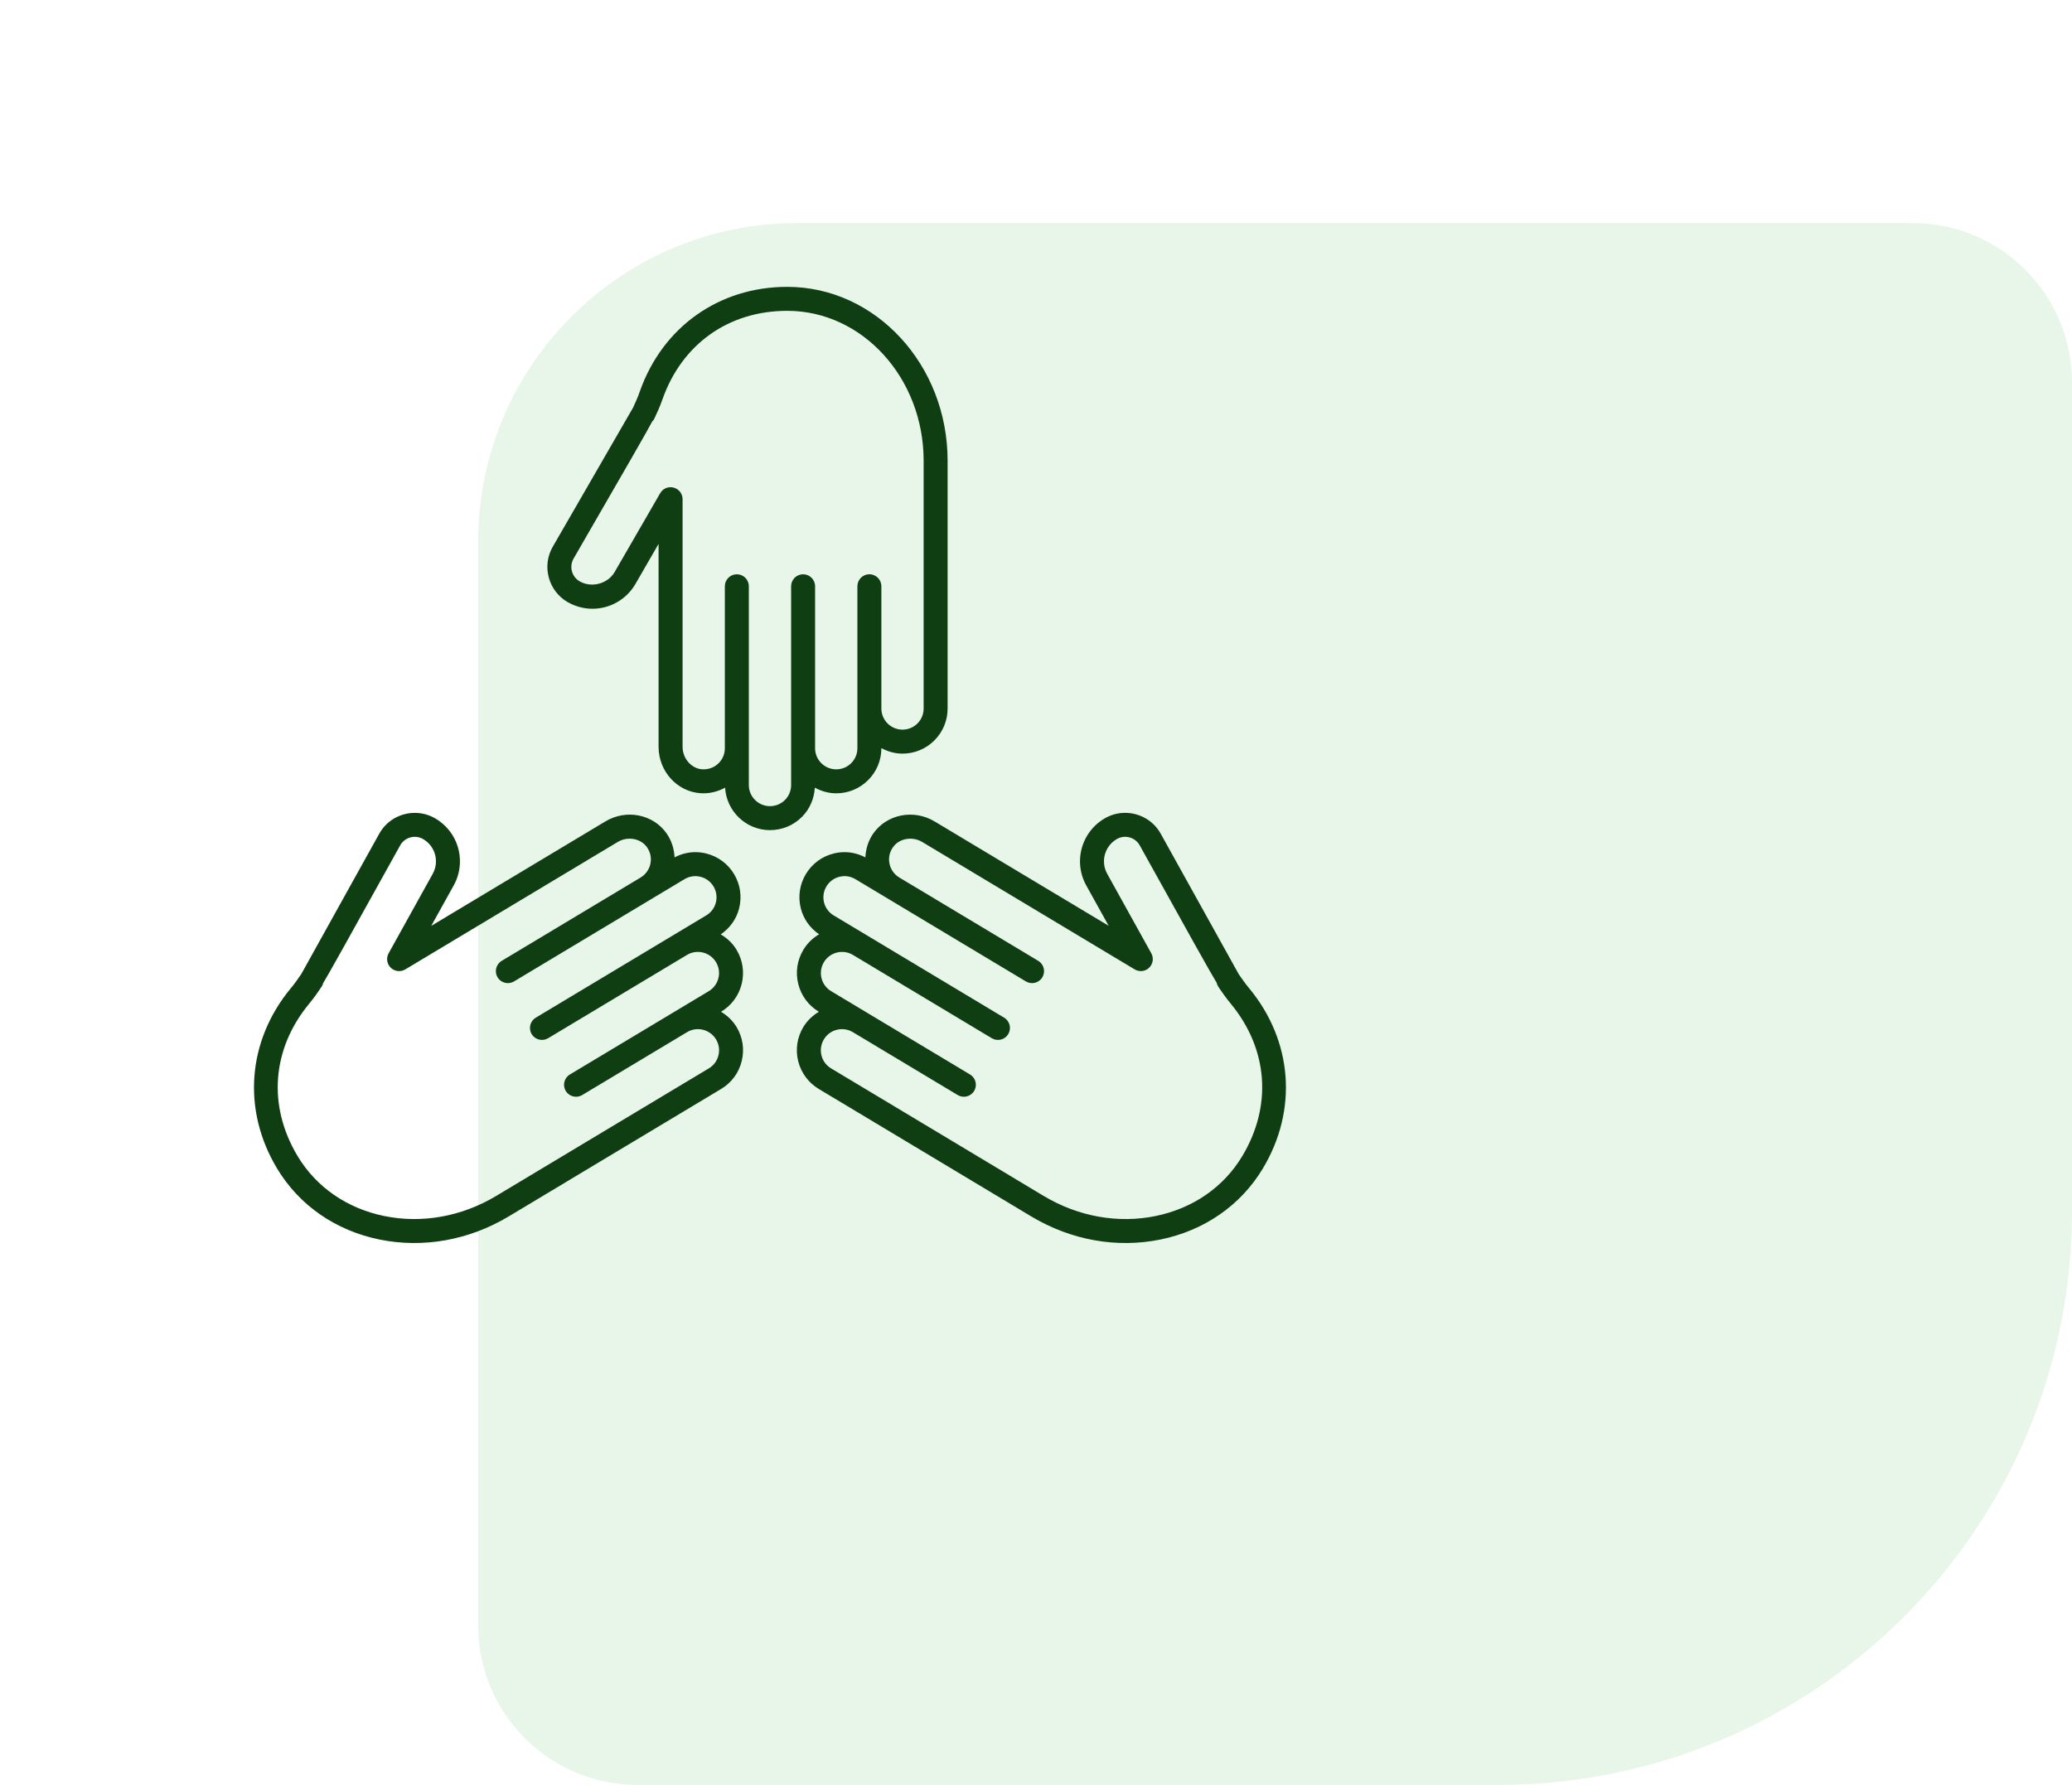
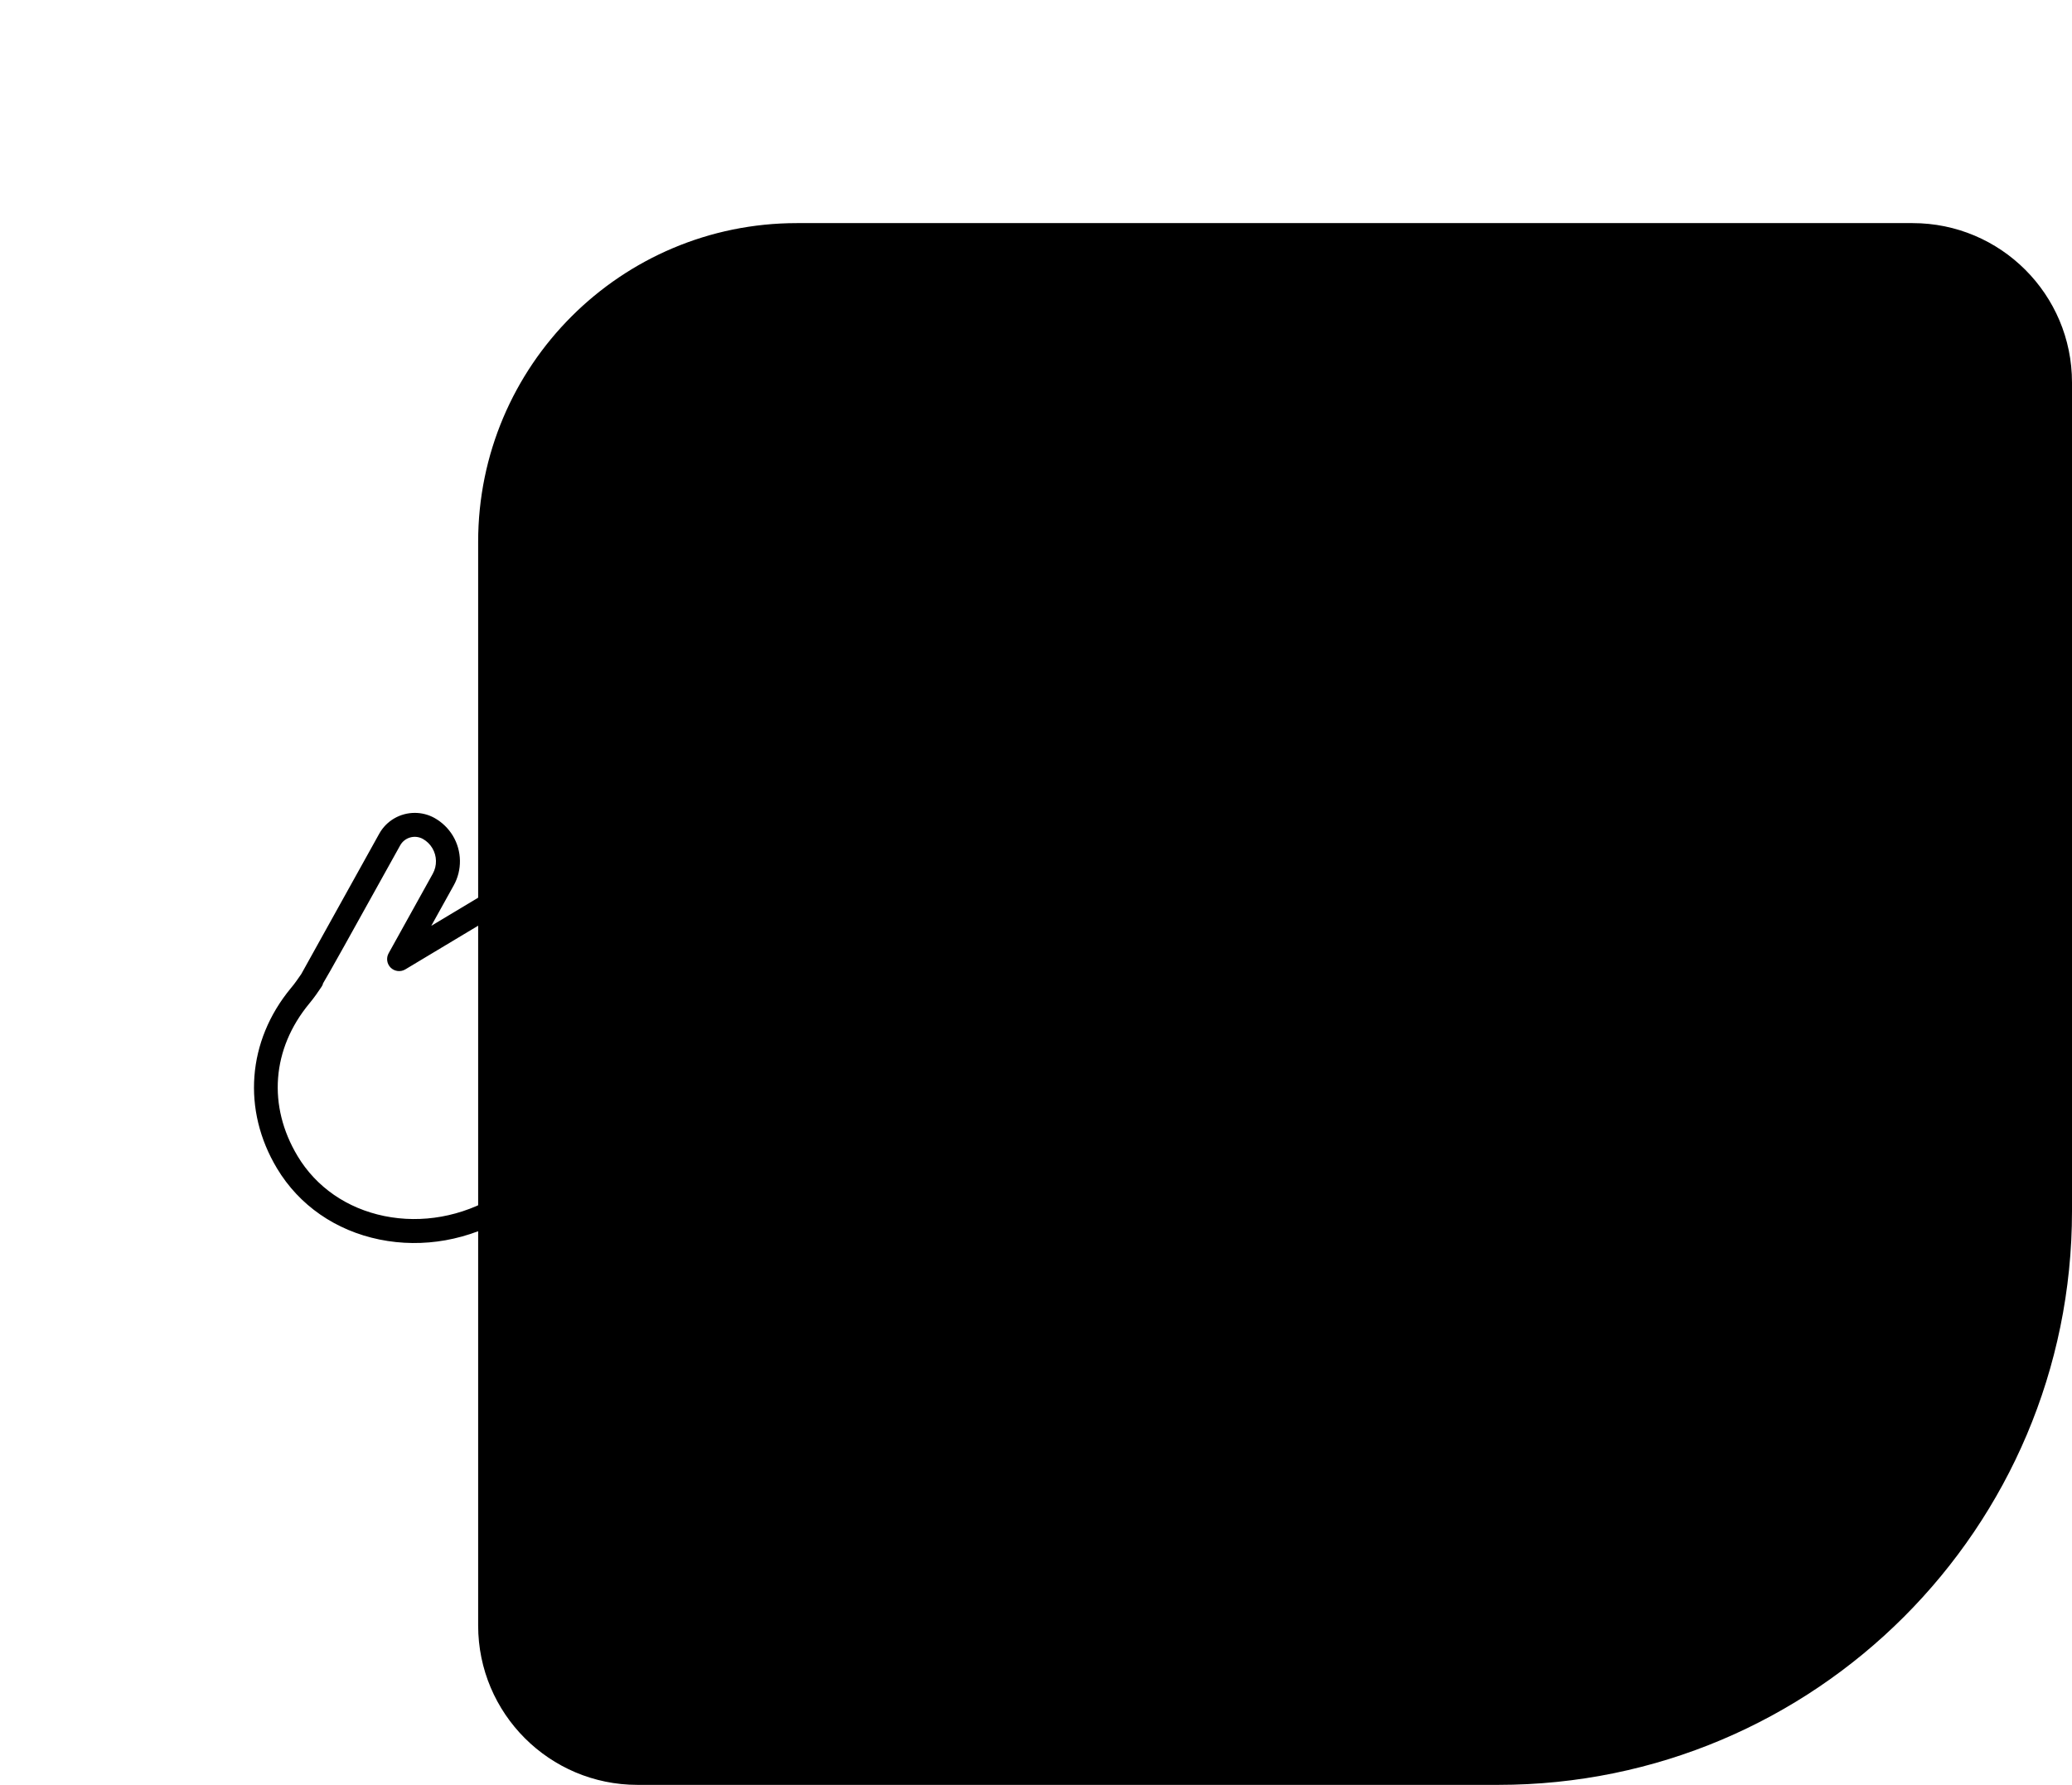
- <svg xmlns="http://www.w3.org/2000/svg" width="65" height="56" viewBox="0 0 65 56" fill="none">
-   <path d="M65 38C65 47.941 56.941 56 47 56L20 56C17.239 56 15 53.761 15 51L15 17C15 11.477 19.477 7 25 7L60 7C62.761 7 65 9.239 65 12L65 38Z" fill="#E8F5E9" />
-   <path d="M28.312 23.645C28.071 23.645 27.847 23.578 27.649 23.472V23.475C27.649 23.854 27.501 24.209 27.234 24.476C26.967 24.743 26.612 24.89 26.233 24.89C25.989 24.89 25.762 24.822 25.562 24.713C25.541 25.06 25.403 25.384 25.156 25.631C24.889 25.898 24.533 26.045 24.154 26.045C23.402 26.045 22.791 25.454 22.747 24.713C22.515 24.839 22.251 24.905 21.98 24.887C21.24 24.839 20.66 24.199 20.66 23.431V17.064L19.935 18.32C19.659 18.801 19.142 19.099 18.586 19.099C18.315 19.099 18.047 19.028 17.809 18.892C17.514 18.721 17.303 18.446 17.215 18.117C17.127 17.788 17.172 17.444 17.343 17.149C17.343 17.149 19.715 13.041 19.86 12.789C19.877 12.751 19.926 12.641 19.968 12.547C20.008 12.458 20.042 12.366 20.074 12.274C20.79 10.254 22.561 9 24.697 9C27.47 9 29.727 11.447 29.727 14.455L29.727 22.229C29.727 22.607 29.58 22.963 29.313 23.23C29.046 23.497 28.69 23.645 28.312 23.645L28.312 23.645ZM24.697 9.752C22.861 9.752 21.398 10.789 20.783 12.525C20.744 12.635 20.703 12.746 20.655 12.853C20.516 13.164 20.516 13.164 20.477 13.209L20.472 13.205C20.278 13.57 19.703 14.566 17.994 17.525C17.924 17.646 17.905 17.787 17.941 17.922C17.978 18.057 18.064 18.17 18.185 18.24C18.559 18.454 19.07 18.316 19.283 17.945L20.711 15.473C20.796 15.326 20.968 15.254 21.134 15.299C21.298 15.343 21.413 15.492 21.413 15.662V23.431C21.413 23.798 21.689 24.114 22.029 24.137C22.225 24.147 22.408 24.081 22.545 23.944C22.67 23.819 22.739 23.653 22.739 23.475V18.394C22.739 18.186 22.907 18.018 23.115 18.018C23.323 18.018 23.491 18.186 23.491 18.394L23.491 24.63C23.491 24.996 23.789 25.293 24.154 25.293C24.332 25.293 24.499 25.225 24.624 25.1C24.749 24.975 24.818 24.808 24.818 24.63V18.394C24.818 18.186 24.986 18.018 25.194 18.018C25.402 18.018 25.57 18.186 25.57 18.394L25.57 23.417V23.475C25.57 23.841 25.867 24.138 26.233 24.138C26.411 24.138 26.577 24.069 26.703 23.944C26.828 23.819 26.897 23.653 26.897 23.475V18.394C26.897 18.186 27.065 18.017 27.273 18.017C27.481 18.017 27.649 18.186 27.649 18.394L27.649 22.229C27.649 22.595 27.946 22.892 28.312 22.892C28.489 22.892 28.656 22.823 28.781 22.699C28.906 22.574 28.975 22.407 28.975 22.229L28.975 14.455C28.975 11.862 27.056 9.752 24.697 9.752L24.697 9.752Z" fill="#103E13" />
-   <path d="M13.529 29.048L18.989 25.773C19.647 25.377 20.494 25.545 20.916 26.155C21.07 26.378 21.149 26.636 21.161 26.9C21.365 26.794 21.586 26.736 21.812 26.736C21.927 26.736 22.043 26.75 22.158 26.779C22.524 26.871 22.834 27.1 23.028 27.424C23.223 27.749 23.279 28.129 23.188 28.495C23.103 28.835 22.897 29.12 22.61 29.316C22.811 29.434 22.984 29.595 23.107 29.801C23.301 30.125 23.358 30.506 23.267 30.872C23.175 31.239 22.946 31.548 22.621 31.743L22.619 31.744C22.816 31.862 22.986 32.022 23.108 32.224C23.302 32.549 23.359 32.929 23.267 33.296C23.176 33.663 22.946 33.972 22.622 34.166L15.956 38.166C14.712 38.912 13.273 39.169 11.906 38.89C10.527 38.608 9.385 37.816 8.69 36.658C7.591 34.826 7.756 32.662 9.119 31.01C9.182 30.935 9.243 30.858 9.299 30.778C9.358 30.694 9.427 30.595 9.451 30.561C9.592 30.309 11.895 26.16 11.895 26.161C12.127 25.741 12.563 25.504 13.012 25.504C13.222 25.504 13.435 25.555 13.631 25.664C13.868 25.797 14.067 25.99 14.207 26.222C14.493 26.699 14.503 27.296 14.233 27.78L13.529 29.048ZM13.562 26.609C13.489 26.487 13.388 26.39 13.266 26.321C13.012 26.181 12.693 26.272 12.553 26.525C10.905 29.494 10.343 30.505 10.127 30.865L10.132 30.867C10.113 30.927 10.113 30.927 9.915 31.21C9.848 31.306 9.774 31.398 9.7 31.489C8.527 32.909 8.391 34.697 9.335 36.271C9.92 37.246 10.886 37.914 12.057 38.153C13.239 38.394 14.486 38.17 15.568 37.521L22.235 33.521C22.388 33.43 22.495 33.285 22.538 33.113C22.581 32.942 22.554 32.763 22.463 32.611C22.275 32.298 21.866 32.195 21.553 32.384L18.264 34.357C18.086 34.464 17.855 34.406 17.748 34.228C17.641 34.05 17.699 33.819 17.877 33.712L21.166 31.739L22.234 31.098C22.387 31.006 22.494 30.861 22.537 30.69C22.58 30.518 22.553 30.34 22.462 30.188C22.274 29.874 21.865 29.772 21.552 29.96L17.195 32.574C17.016 32.681 16.786 32.623 16.679 32.445C16.572 32.267 16.63 32.036 16.808 31.929L22.155 28.721C22.308 28.63 22.415 28.485 22.458 28.313C22.501 28.142 22.474 27.963 22.383 27.811C22.292 27.659 22.147 27.552 21.975 27.509C21.802 27.466 21.625 27.493 21.473 27.584L20.483 28.177C20.483 28.177 20.483 28.178 20.483 28.178H20.482L16.125 30.792C15.947 30.899 15.716 30.841 15.609 30.663C15.502 30.485 15.56 30.254 15.738 30.147L20.095 27.533C20.247 27.441 20.355 27.296 20.398 27.125C20.445 26.937 20.409 26.745 20.298 26.584C20.104 26.304 19.69 26.229 19.376 26.418L12.714 30.415C12.568 30.502 12.381 30.48 12.259 30.363C12.136 30.244 12.109 30.058 12.191 29.91L13.576 27.414C13.715 27.164 13.71 26.856 13.562 26.609L13.562 26.609Z" fill="#103E13" />
-   <path d="M39.618 36.658C38.924 37.816 37.782 38.608 36.403 38.89C35.035 39.169 33.597 38.912 32.353 38.166L25.686 34.166C25.362 33.971 25.132 33.662 25.04 33.295C24.949 32.929 25.006 32.548 25.2 32.224C25.322 32.022 25.492 31.862 25.689 31.744L25.687 31.743C25.363 31.548 25.133 31.239 25.042 30.872C24.95 30.506 25.007 30.125 25.202 29.8C25.327 29.592 25.499 29.429 25.695 29.313C25.41 29.117 25.205 28.833 25.121 28.496C25.029 28.129 25.086 27.748 25.28 27.424C25.475 27.1 25.784 26.87 26.151 26.779C26.265 26.75 26.381 26.736 26.497 26.736C26.722 26.736 26.944 26.794 27.147 26.9C27.16 26.636 27.238 26.377 27.392 26.155C27.815 25.546 28.661 25.377 29.32 25.773L34.78 29.047L34.076 27.78C33.806 27.296 33.816 26.699 34.102 26.222C34.242 25.989 34.441 25.796 34.679 25.663C34.875 25.554 35.087 25.503 35.296 25.503C35.745 25.503 36.182 25.74 36.414 26.16C37.224 27.619 38.751 30.369 38.858 30.561C38.881 30.595 38.95 30.694 39.01 30.778C39.066 30.858 39.127 30.934 39.19 31.01C40.553 32.662 40.717 34.826 39.618 36.658L39.618 36.658ZM38.609 31.489C38.534 31.398 38.461 31.306 38.394 31.21C38.19 30.922 38.185 30.914 38.17 30.838C37.932 30.445 37.351 29.4 35.755 26.525C35.616 26.273 35.297 26.18 35.044 26.32C34.92 26.39 34.819 26.487 34.746 26.609C34.599 26.856 34.593 27.164 34.733 27.414L36.117 29.91C36.2 30.058 36.172 30.244 36.05 30.362C35.928 30.481 35.742 30.502 35.595 30.414L28.933 26.418C28.619 26.23 28.205 26.303 28.011 26.584C27.899 26.745 27.863 26.937 27.91 27.125C27.953 27.296 28.061 27.441 28.213 27.532C28.214 27.533 28.214 27.533 28.214 27.533L32.57 30.146C32.748 30.253 32.806 30.484 32.699 30.663C32.592 30.841 32.362 30.899 32.183 30.792L26.835 27.584C26.683 27.492 26.505 27.466 26.333 27.509C26.161 27.552 26.017 27.659 25.925 27.811C25.834 27.963 25.808 28.142 25.85 28.313C25.893 28.485 26.001 28.63 26.153 28.721L27.194 29.345L31.5 31.929C31.679 32.036 31.736 32.267 31.629 32.446C31.522 32.623 31.292 32.681 31.113 32.574L26.756 29.96C26.443 29.772 26.035 29.874 25.846 30.188C25.755 30.34 25.729 30.519 25.771 30.69C25.814 30.862 25.922 31.006 26.074 31.098L27.142 31.739L30.431 33.712C30.609 33.819 30.667 34.05 30.56 34.228C30.453 34.406 30.222 34.464 30.044 34.357L26.755 32.384C26.603 32.293 26.425 32.266 26.253 32.309C26.081 32.352 25.936 32.459 25.845 32.611C25.754 32.764 25.727 32.942 25.77 33.113C25.812 33.285 25.92 33.43 26.073 33.521L32.739 37.521C33.821 38.17 35.069 38.395 36.251 38.153C37.421 37.914 38.388 37.246 38.972 36.271C39.917 34.697 39.782 32.909 38.609 31.489L38.609 31.489Z" fill="#103E13" />
+ <svg xmlns="http://www.w3.org/2000/svg" width="65" height="56" viewBox="0 0 65 56" fill="currentColor">
+   <path d="M65 38C65 47.941 56.941 56 47 56L20 56C17.239 56 15 53.761 15 51L15 17C15 11.477 19.477 7 25 7L60 7C62.761 7 65 9.239 65 12L65 38Z" fill="currentColor" />
+   <path d="M28.312 23.645C28.071 23.645 27.847 23.578 27.649 23.472V23.475C27.649 23.854 27.501 24.209 27.234 24.476C26.967 24.743 26.612 24.89 26.233 24.89C25.989 24.89 25.762 24.822 25.562 24.713C25.541 25.06 25.403 25.384 25.156 25.631C24.889 25.898 24.533 26.045 24.154 26.045C23.402 26.045 22.791 25.454 22.747 24.713C22.515 24.839 22.251 24.905 21.98 24.887C21.24 24.839 20.66 24.199 20.66 23.431V17.064L19.935 18.32C19.659 18.801 19.142 19.099 18.586 19.099C18.315 19.099 18.047 19.028 17.809 18.892C17.514 18.721 17.303 18.446 17.215 18.117C17.127 17.788 17.172 17.444 17.343 17.149C17.343 17.149 19.715 13.041 19.86 12.789C19.877 12.751 19.926 12.641 19.968 12.547C20.008 12.458 20.042 12.366 20.074 12.274C20.79 10.254 22.561 9 24.697 9C27.47 9 29.727 11.447 29.727 14.455L29.727 22.229C29.727 22.607 29.58 22.963 29.313 23.23C29.046 23.497 28.69 23.645 28.312 23.645L28.312 23.645ZM24.697 9.752C22.861 9.752 21.398 10.789 20.783 12.525C20.744 12.635 20.703 12.746 20.655 12.853C20.516 13.164 20.516 13.164 20.477 13.209L20.472 13.205C20.278 13.57 19.703 14.566 17.994 17.525C17.924 17.646 17.905 17.787 17.941 17.922C17.978 18.057 18.064 18.17 18.185 18.24C18.559 18.454 19.07 18.316 19.283 17.945L20.711 15.473C20.796 15.326 20.968 15.254 21.134 15.299C21.298 15.343 21.413 15.492 21.413 15.662V23.431C21.413 23.798 21.689 24.114 22.029 24.137C22.225 24.147 22.408 24.081 22.545 23.944C22.67 23.819 22.739 23.653 22.739 23.475V18.394C22.739 18.186 22.907 18.018 23.115 18.018C23.323 18.018 23.491 18.186 23.491 18.394L23.491 24.63C23.491 24.996 23.789 25.293 24.154 25.293C24.332 25.293 24.499 25.225 24.624 25.1C24.749 24.975 24.818 24.808 24.818 24.63V18.394C24.818 18.186 24.986 18.018 25.194 18.018C25.402 18.018 25.57 18.186 25.57 18.394L25.57 23.417V23.475C25.57 23.841 25.867 24.138 26.233 24.138C26.411 24.138 26.577 24.069 26.703 23.944C26.828 23.819 26.897 23.653 26.897 23.475V18.394C26.897 18.186 27.065 18.017 27.273 18.017C27.481 18.017 27.649 18.186 27.649 18.394L27.649 22.229C27.649 22.595 27.946 22.892 28.312 22.892C28.489 22.892 28.656 22.823 28.781 22.699C28.906 22.574 28.975 22.407 28.975 22.229L28.975 14.455C28.975 11.862 27.056 9.752 24.697 9.752L24.697 9.752Z" fill="currentColor" />
+   <path d="M13.529 29.048L18.989 25.773C19.647 25.377 20.494 25.545 20.916 26.155C21.07 26.378 21.149 26.636 21.161 26.9C21.365 26.794 21.586 26.736 21.812 26.736C21.927 26.736 22.043 26.75 22.158 26.779C22.524 26.871 22.834 27.1 23.028 27.424C23.223 27.749 23.279 28.129 23.188 28.495C23.103 28.835 22.897 29.12 22.61 29.316C22.811 29.434 22.984 29.595 23.107 29.801C23.301 30.125 23.358 30.506 23.267 30.872C23.175 31.239 22.946 31.548 22.621 31.743L22.619 31.744C22.816 31.862 22.986 32.022 23.108 32.224C23.302 32.549 23.359 32.929 23.267 33.296C23.176 33.663 22.946 33.972 22.622 34.166L15.956 38.166C14.712 38.912 13.273 39.169 11.906 38.89C10.527 38.608 9.385 37.816 8.69 36.658C7.591 34.826 7.756 32.662 9.119 31.01C9.182 30.935 9.243 30.858 9.299 30.778C9.358 30.694 9.427 30.595 9.451 30.561C9.592 30.309 11.895 26.16 11.895 26.161C12.127 25.741 12.563 25.504 13.012 25.504C13.222 25.504 13.435 25.555 13.631 25.664C13.868 25.797 14.067 25.99 14.207 26.222C14.493 26.699 14.503 27.296 14.233 27.78L13.529 29.048ZM13.562 26.609C13.489 26.487 13.388 26.39 13.266 26.321C13.012 26.181 12.693 26.272 12.553 26.525C10.905 29.494 10.343 30.505 10.127 30.865L10.132 30.867C10.113 30.927 10.113 30.927 9.915 31.21C9.848 31.306 9.774 31.398 9.7 31.489C8.527 32.909 8.391 34.697 9.335 36.271C9.92 37.246 10.886 37.914 12.057 38.153C13.239 38.394 14.486 38.17 15.568 37.521L22.235 33.521C22.388 33.43 22.495 33.285 22.538 33.113C22.581 32.942 22.554 32.763 22.463 32.611C22.275 32.298 21.866 32.195 21.553 32.384L18.264 34.357C18.086 34.464 17.855 34.406 17.748 34.228C17.641 34.05 17.699 33.819 17.877 33.712L21.166 31.739L22.234 31.098C22.387 31.006 22.494 30.861 22.537 30.69C22.58 30.518 22.553 30.34 22.462 30.188C22.274 29.874 21.865 29.772 21.552 29.96L17.195 32.574C17.016 32.681 16.786 32.623 16.679 32.445C16.572 32.267 16.63 32.036 16.808 31.929L22.155 28.721C22.308 28.63 22.415 28.485 22.458 28.313C22.501 28.142 22.474 27.963 22.383 27.811C22.292 27.659 22.147 27.552 21.975 27.509C21.802 27.466 21.625 27.493 21.473 27.584L20.483 28.177C20.483 28.177 20.483 28.178 20.483 28.178H20.482L16.125 30.792C15.947 30.899 15.716 30.841 15.609 30.663C15.502 30.485 15.56 30.254 15.738 30.147L20.095 27.533C20.247 27.441 20.355 27.296 20.398 27.125C20.445 26.937 20.409 26.745 20.298 26.584C20.104 26.304 19.69 26.229 19.376 26.418L12.714 30.415C12.568 30.502 12.381 30.48 12.259 30.363C12.136 30.244 12.109 30.058 12.191 29.91L13.576 27.414C13.715 27.164 13.71 26.856 13.562 26.609L13.562 26.609Z" fill="curentColor" />
+   <path d="M39.618 36.658C38.924 37.816 37.782 38.608 36.403 38.89C35.035 39.169 33.597 38.912 32.353 38.166L25.686 34.166C25.362 33.971 25.132 33.662 25.04 33.295C24.949 32.929 25.006 32.548 25.2 32.224C25.322 32.022 25.492 31.862 25.689 31.744L25.687 31.743C25.363 31.548 25.133 31.239 25.042 30.872C24.95 30.506 25.007 30.125 25.202 29.8C25.327 29.592 25.499 29.429 25.695 29.313C25.41 29.117 25.205 28.833 25.121 28.496C25.029 28.129 25.086 27.748 25.28 27.424C25.475 27.1 25.784 26.87 26.151 26.779C26.265 26.75 26.381 26.736 26.497 26.736C26.722 26.736 26.944 26.794 27.147 26.9C27.16 26.636 27.238 26.377 27.392 26.155C27.815 25.546 28.661 25.377 29.32 25.773L34.78 29.047L34.076 27.78C33.806 27.296 33.816 26.699 34.102 26.222C34.242 25.989 34.441 25.796 34.679 25.663C34.875 25.554 35.087 25.503 35.296 25.503C35.745 25.503 36.182 25.74 36.414 26.16C37.224 27.619 38.751 30.369 38.858 30.561C38.881 30.595 38.95 30.694 39.01 30.778C39.066 30.858 39.127 30.934 39.19 31.01C40.553 32.662 40.717 34.826 39.618 36.658L39.618 36.658ZM38.609 31.489C38.534 31.398 38.461 31.306 38.394 31.21C38.19 30.922 38.185 30.914 38.17 30.838C37.932 30.445 37.351 29.4 35.755 26.525C35.616 26.273 35.297 26.18 35.044 26.32C34.92 26.39 34.819 26.487 34.746 26.609C34.599 26.856 34.593 27.164 34.733 27.414L36.117 29.91C36.2 30.058 36.172 30.244 36.05 30.362C35.928 30.481 35.742 30.502 35.595 30.414L28.933 26.418C28.619 26.23 28.205 26.303 28.011 26.584C27.899 26.745 27.863 26.937 27.91 27.125C27.953 27.296 28.061 27.441 28.213 27.532C28.214 27.533 28.214 27.533 28.214 27.533L32.57 30.146C32.748 30.253 32.806 30.484 32.699 30.663C32.592 30.841 32.362 30.899 32.183 30.792L26.835 27.584C26.683 27.492 26.505 27.466 26.333 27.509C26.161 27.552 26.017 27.659 25.925 27.811C25.834 27.963 25.808 28.142 25.85 28.313C25.893 28.485 26.001 28.63 26.153 28.721L27.194 29.345L31.5 31.929C31.679 32.036 31.736 32.267 31.629 32.446C31.522 32.623 31.292 32.681 31.113 32.574L26.756 29.96C26.443 29.772 26.035 29.874 25.846 30.188C25.755 30.34 25.729 30.519 25.771 30.69C25.814 30.862 25.922 31.006 26.074 31.098L27.142 31.739L30.431 33.712C30.609 33.819 30.667 34.05 30.56 34.228C30.453 34.406 30.222 34.464 30.044 34.357L26.755 32.384C26.603 32.293 26.425 32.266 26.253 32.309C26.081 32.352 25.936 32.459 25.845 32.611C25.754 32.764 25.727 32.942 25.77 33.113C25.812 33.285 25.92 33.43 26.073 33.521L32.739 37.521C33.821 38.17 35.069 38.395 36.251 38.153C37.421 37.914 38.388 37.246 38.972 36.271C39.917 34.697 39.782 32.909 38.609 31.489L38.609 31.489Z" fill="currentColor" />
</svg>
